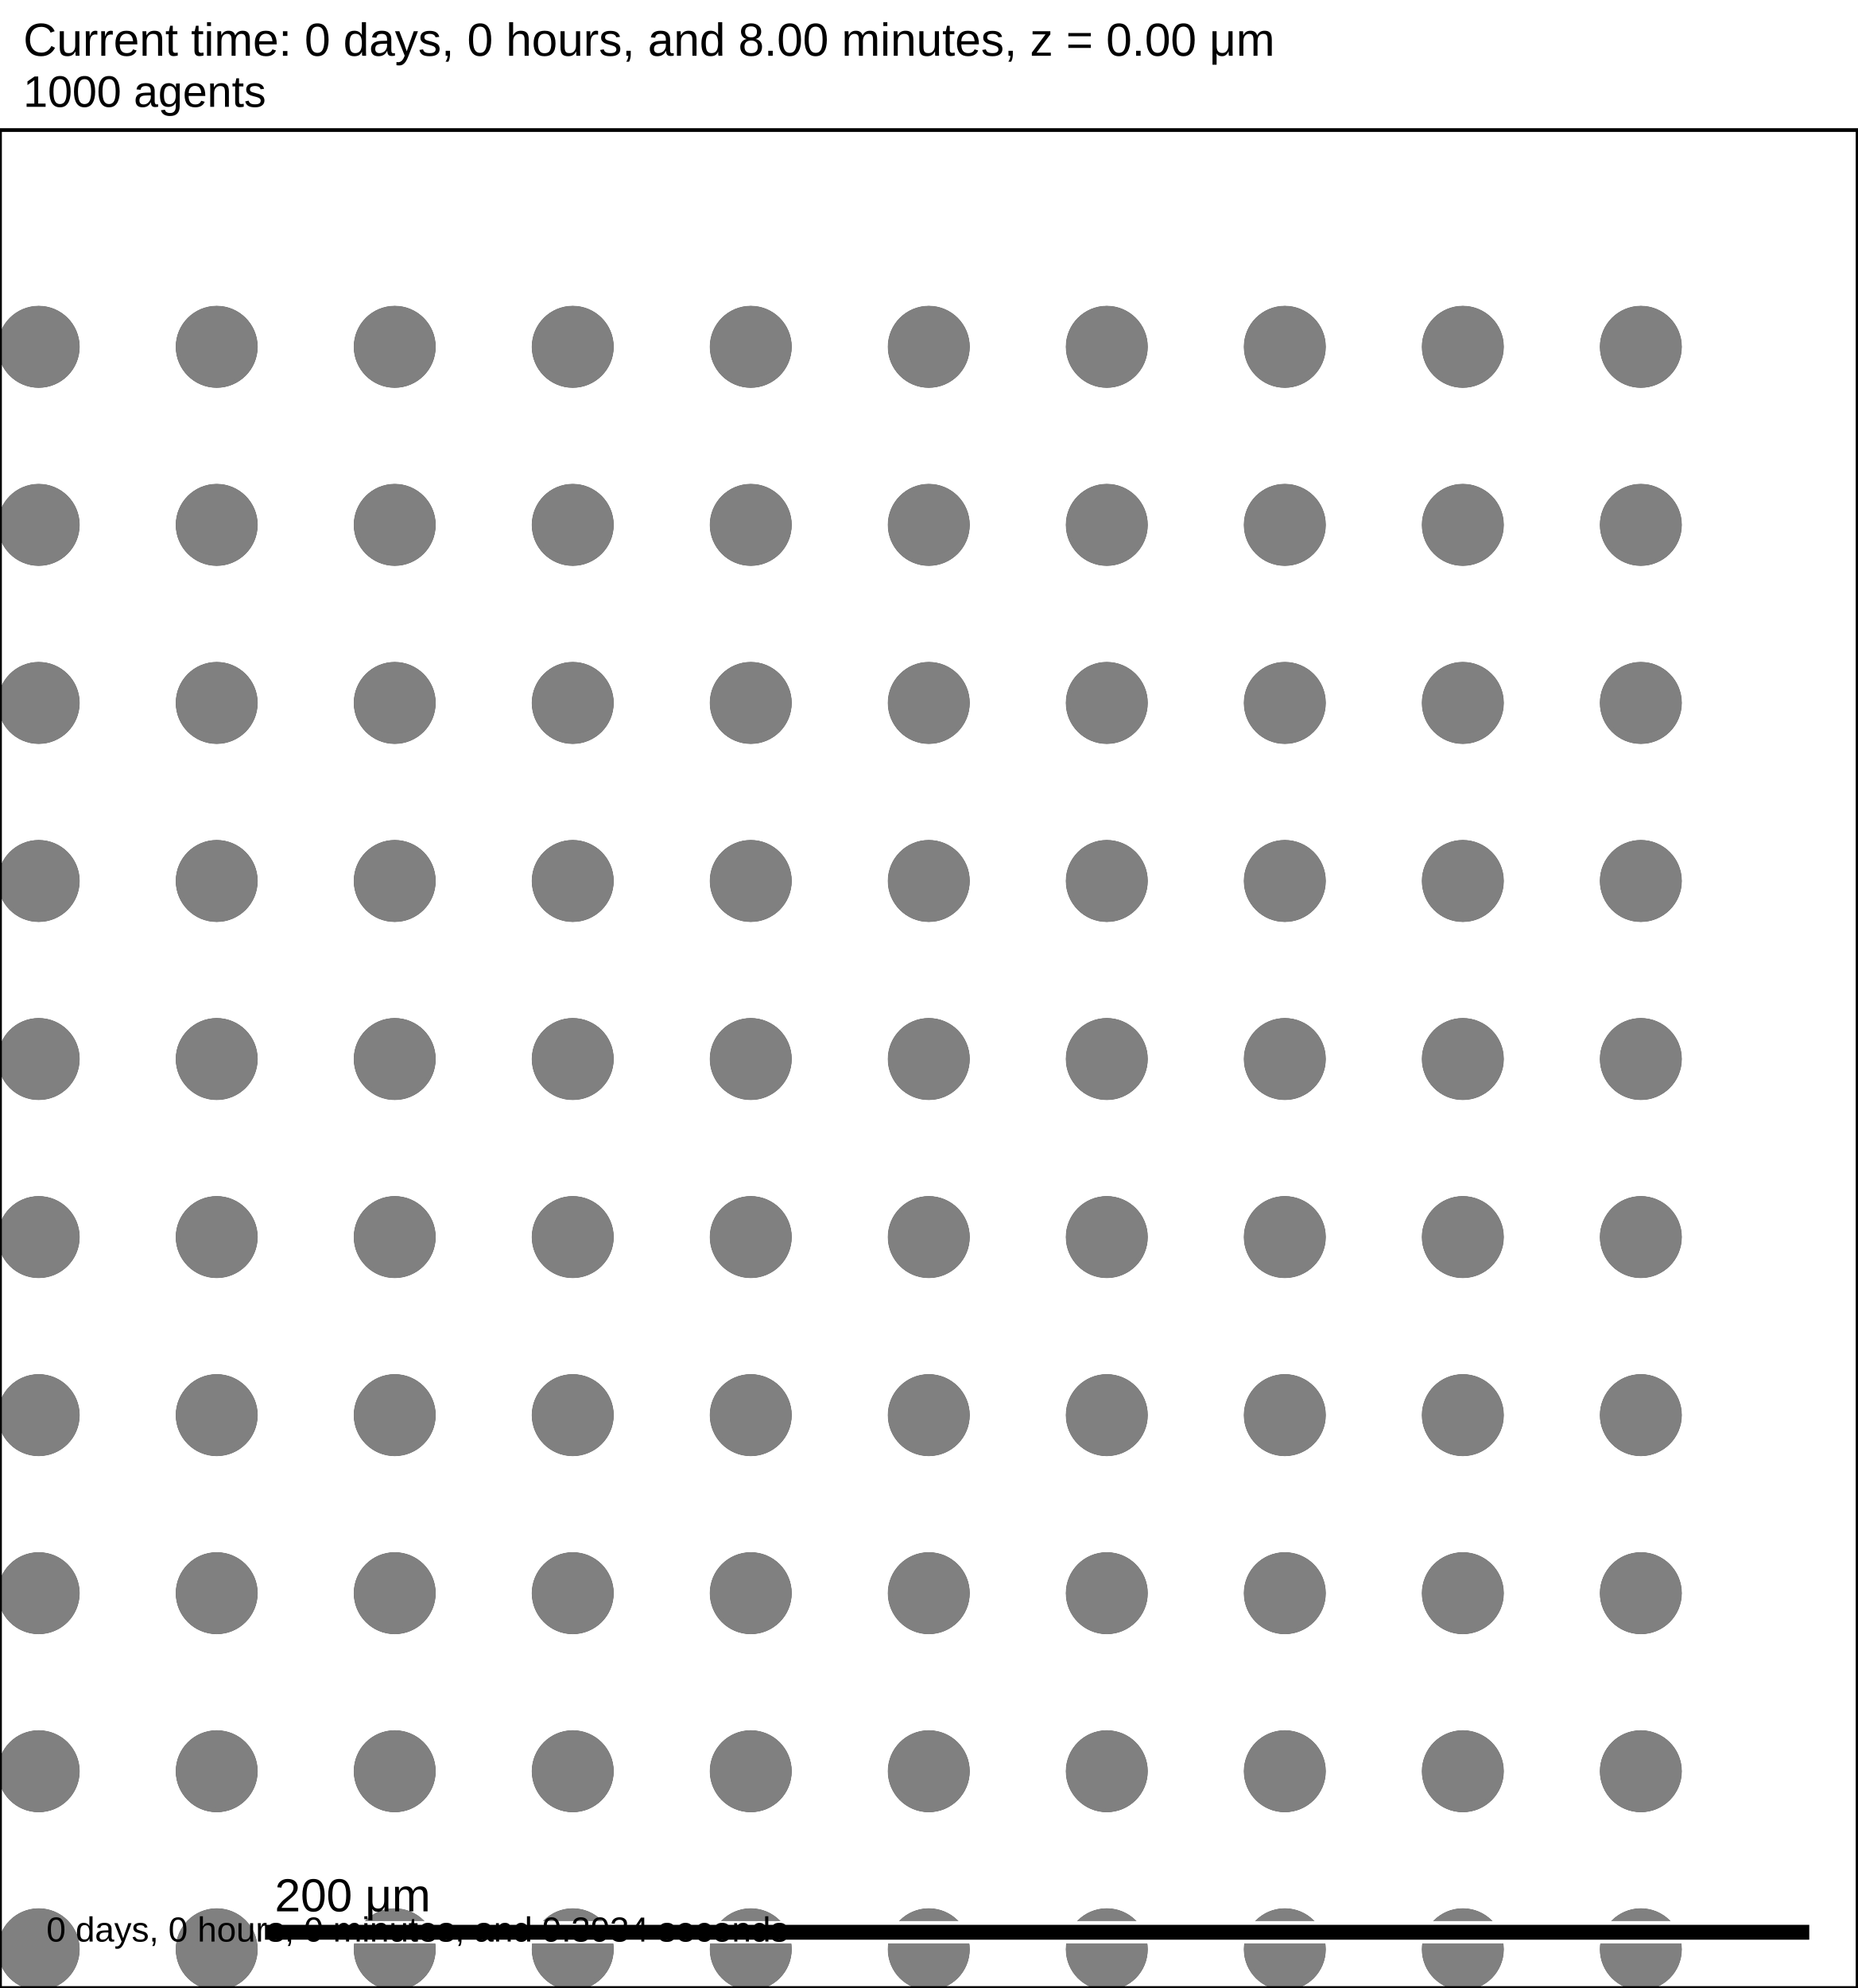
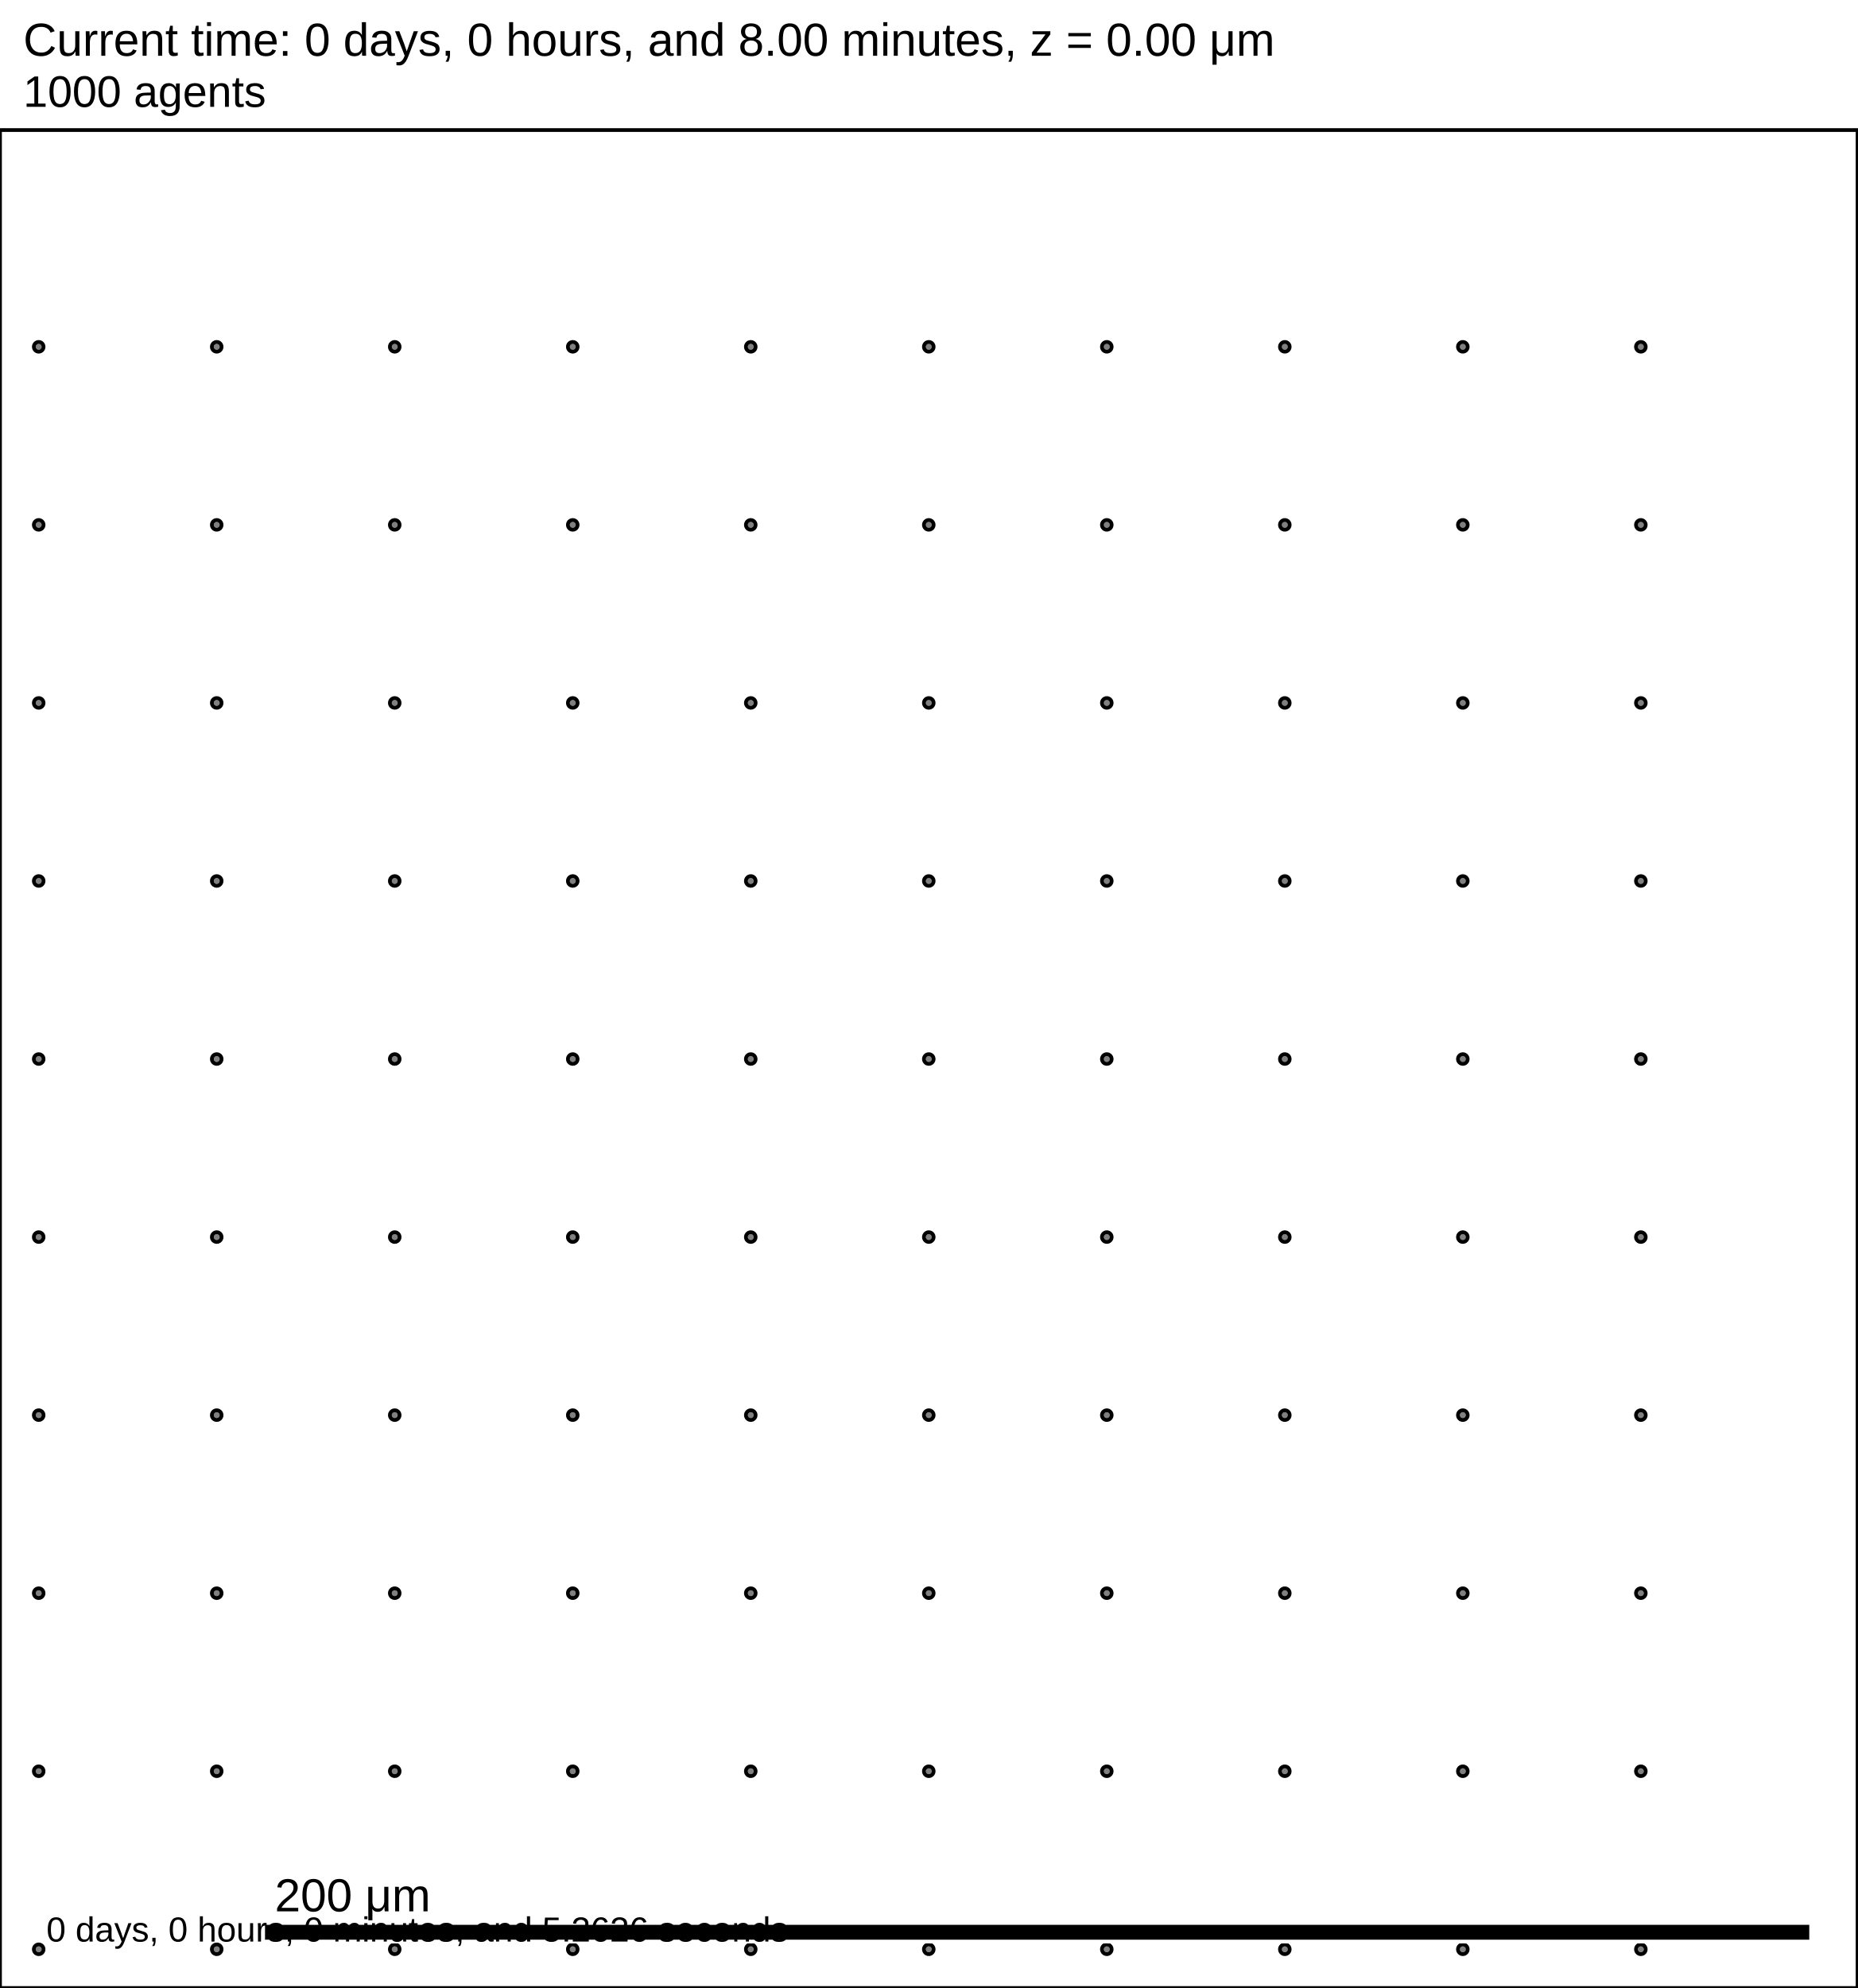
<svg xmlns="http://www.w3.org/2000/svg" version="1.1" width="240" height="256.8" id="svg2">
  <rect x="0" y="0" width="240" height="256.8" stroke-width="0.48" stroke="white" fill="white" />
  <text x="3" y="7.2" font-family="Arial" font-size="6" fill="black">
   Current time: 0 days, 0 hours, and 8.00 minutes, z = 0.00 μm
  </text>
  <text x="3" y="13.8" font-family="Arial" font-size="5.7" fill="black">
   1000 agents
  </text>
  <g id="tissue" transform="translate(0,256.8) scale(1,-1)">
    <g id="ECM">
  </g>
    <g id="cells">
      <g id="cell500" type="default" dead="false">
-         <circle cx="5" cy="5" r="5.016" stroke-width="0.5" stroke="black" fill="grey" />
-         <circle cx="5" cy="5" r="5.045" stroke-width="0.5" stroke="grey" fill="grey" />
+         <circle cx="5" cy="5" r="0.62" stroke-width="0.5" stroke="black" fill="grey" />
+         <circle cx="5" cy="5" r="0.134" stroke-width="0.5" stroke="grey" fill="grey" />
      </g>
      <g id="cell501" type="default" dead="false">
-         <circle cx="28" cy="5" r="5.016" stroke-width="0.5" stroke="black" fill="grey" />
-         <circle cx="28" cy="5" r="5.045" stroke-width="0.5" stroke="grey" fill="grey" />
+         <circle cx="28" cy="5" r="0.62" stroke-width="0.5" stroke="black" fill="grey" />
+         <circle cx="28" cy="5" r="0.134" stroke-width="0.5" stroke="grey" fill="grey" />
      </g>
      <g id="cell502" type="default" dead="false">
-         <circle cx="51" cy="5" r="5.016" stroke-width="0.5" stroke="black" fill="grey" />
-         <circle cx="51" cy="5" r="5.045" stroke-width="0.5" stroke="grey" fill="grey" />
+         <circle cx="51" cy="5" r="0.62" stroke-width="0.5" stroke="black" fill="grey" />
+         <circle cx="51" cy="5" r="0.134" stroke-width="0.5" stroke="grey" fill="grey" />
      </g>
      <g id="cell503" type="default" dead="false">
-         <circle cx="74" cy="5" r="5.016" stroke-width="0.5" stroke="black" fill="grey" />
-         <circle cx="74" cy="5" r="5.045" stroke-width="0.5" stroke="grey" fill="grey" />
+         <circle cx="74" cy="5" r="0.62" stroke-width="0.5" stroke="black" fill="grey" />
+         <circle cx="74" cy="5" r="0.134" stroke-width="0.5" stroke="grey" fill="grey" />
      </g>
      <g id="cell504" type="default" dead="false">
-         <circle cx="97" cy="5" r="5.016" stroke-width="0.5" stroke="black" fill="grey" />
-         <circle cx="97" cy="5" r="5.045" stroke-width="0.5" stroke="grey" fill="grey" />
+         <circle cx="97" cy="5" r="0.62" stroke-width="0.5" stroke="black" fill="grey" />
+         <circle cx="97" cy="5" r="0.134" stroke-width="0.5" stroke="grey" fill="grey" />
      </g>
      <g id="cell505" type="default" dead="false">
-         <circle cx="120" cy="5" r="5.016" stroke-width="0.5" stroke="black" fill="grey" />
-         <circle cx="120" cy="5" r="5.045" stroke-width="0.5" stroke="grey" fill="grey" />
+         <circle cx="120" cy="5" r="0.62" stroke-width="0.5" stroke="black" fill="grey" />
+         <circle cx="120" cy="5" r="0.134" stroke-width="0.5" stroke="grey" fill="grey" />
      </g>
      <g id="cell506" type="default" dead="false">
-         <circle cx="143" cy="5" r="5.016" stroke-width="0.5" stroke="black" fill="grey" />
-         <circle cx="143" cy="5" r="5.045" stroke-width="0.5" stroke="grey" fill="grey" />
+         <circle cx="143" cy="5" r="0.62" stroke-width="0.5" stroke="black" fill="grey" />
+         <circle cx="143" cy="5" r="0.134" stroke-width="0.5" stroke="grey" fill="grey" />
      </g>
      <g id="cell507" type="default" dead="false">
-         <circle cx="166" cy="5" r="5.016" stroke-width="0.5" stroke="black" fill="grey" />
-         <circle cx="166" cy="5" r="5.045" stroke-width="0.5" stroke="grey" fill="grey" />
+         <circle cx="166" cy="5" r="0.62" stroke-width="0.5" stroke="black" fill="grey" />
+         <circle cx="166" cy="5" r="0.134" stroke-width="0.5" stroke="grey" fill="grey" />
      </g>
      <g id="cell508" type="default" dead="false">
-         <circle cx="189" cy="5" r="5.016" stroke-width="0.5" stroke="black" fill="grey" />
-         <circle cx="189" cy="5" r="5.045" stroke-width="0.5" stroke="grey" fill="grey" />
+         <circle cx="189" cy="5" r="0.62" stroke-width="0.5" stroke="black" fill="grey" />
+         <circle cx="189" cy="5" r="0.134" stroke-width="0.5" stroke="grey" fill="grey" />
      </g>
      <g id="cell509" type="default" dead="false">
-         <circle cx="212" cy="5" r="5.016" stroke-width="0.5" stroke="black" fill="grey" />
-         <circle cx="212" cy="5" r="5.045" stroke-width="0.5" stroke="grey" fill="grey" />
+         <circle cx="212" cy="5" r="0.62" stroke-width="0.5" stroke="black" fill="grey" />
+         <circle cx="212" cy="5" r="0.134" stroke-width="0.5" stroke="grey" fill="grey" />
      </g>
      <g id="cell510" type="default" dead="false">
-         <circle cx="5" cy="28" r="5.016" stroke-width="0.5" stroke="black" fill="grey" />
-         <circle cx="5" cy="28" r="5.045" stroke-width="0.5" stroke="grey" fill="grey" />
+         <circle cx="5" cy="28" r="0.62" stroke-width="0.5" stroke="black" fill="grey" />
+         <circle cx="5" cy="28" r="0.134" stroke-width="0.5" stroke="grey" fill="grey" />
      </g>
      <g id="cell511" type="default" dead="false">
-         <circle cx="28" cy="28" r="5.016" stroke-width="0.5" stroke="black" fill="grey" />
-         <circle cx="28" cy="28" r="5.045" stroke-width="0.5" stroke="grey" fill="grey" />
+         <circle cx="28" cy="28" r="0.62" stroke-width="0.5" stroke="black" fill="grey" />
+         <circle cx="28" cy="28" r="0.134" stroke-width="0.5" stroke="grey" fill="grey" />
      </g>
      <g id="cell512" type="default" dead="false">
-         <circle cx="51" cy="28" r="5.016" stroke-width="0.5" stroke="black" fill="grey" />
-         <circle cx="51" cy="28" r="5.045" stroke-width="0.5" stroke="grey" fill="grey" />
+         <circle cx="51" cy="28" r="0.62" stroke-width="0.5" stroke="black" fill="grey" />
+         <circle cx="51" cy="28" r="0.134" stroke-width="0.5" stroke="grey" fill="grey" />
      </g>
      <g id="cell513" type="default" dead="false">
-         <circle cx="74" cy="28" r="5.016" stroke-width="0.5" stroke="black" fill="grey" />
-         <circle cx="74" cy="28" r="5.045" stroke-width="0.5" stroke="grey" fill="grey" />
+         <circle cx="74" cy="28" r="0.62" stroke-width="0.5" stroke="black" fill="grey" />
+         <circle cx="74" cy="28" r="0.134" stroke-width="0.5" stroke="grey" fill="grey" />
      </g>
      <g id="cell514" type="default" dead="false">
-         <circle cx="97" cy="28" r="5.016" stroke-width="0.5" stroke="black" fill="grey" />
-         <circle cx="97" cy="28" r="5.045" stroke-width="0.5" stroke="grey" fill="grey" />
+         <circle cx="97" cy="28" r="0.62" stroke-width="0.5" stroke="black" fill="grey" />
+         <circle cx="97" cy="28" r="0.134" stroke-width="0.5" stroke="grey" fill="grey" />
      </g>
      <g id="cell515" type="default" dead="false">
-         <circle cx="120" cy="28" r="5.016" stroke-width="0.5" stroke="black" fill="grey" />
-         <circle cx="120" cy="28" r="5.045" stroke-width="0.5" stroke="grey" fill="grey" />
+         <circle cx="120" cy="28" r="0.62" stroke-width="0.5" stroke="black" fill="grey" />
+         <circle cx="120" cy="28" r="0.134" stroke-width="0.5" stroke="grey" fill="grey" />
      </g>
      <g id="cell516" type="default" dead="false">
-         <circle cx="143" cy="28" r="5.016" stroke-width="0.5" stroke="black" fill="grey" />
-         <circle cx="143" cy="28" r="5.045" stroke-width="0.5" stroke="grey" fill="grey" />
+         <circle cx="143" cy="28" r="0.62" stroke-width="0.5" stroke="black" fill="grey" />
+         <circle cx="143" cy="28" r="0.134" stroke-width="0.5" stroke="grey" fill="grey" />
      </g>
      <g id="cell517" type="default" dead="false">
-         <circle cx="166" cy="28" r="5.016" stroke-width="0.5" stroke="black" fill="grey" />
-         <circle cx="166" cy="28" r="5.045" stroke-width="0.5" stroke="grey" fill="grey" />
+         <circle cx="166" cy="28" r="0.62" stroke-width="0.5" stroke="black" fill="grey" />
+         <circle cx="166" cy="28" r="0.134" stroke-width="0.5" stroke="grey" fill="grey" />
      </g>
      <g id="cell518" type="default" dead="false">
-         <circle cx="189" cy="28" r="5.016" stroke-width="0.5" stroke="black" fill="grey" />
-         <circle cx="189" cy="28" r="5.045" stroke-width="0.5" stroke="grey" fill="grey" />
+         <circle cx="189" cy="28" r="0.62" stroke-width="0.5" stroke="black" fill="grey" />
+         <circle cx="189" cy="28" r="0.134" stroke-width="0.5" stroke="grey" fill="grey" />
      </g>
      <g id="cell519" type="default" dead="false">
-         <circle cx="212" cy="28" r="5.016" stroke-width="0.5" stroke="black" fill="grey" />
-         <circle cx="212" cy="28" r="5.045" stroke-width="0.5" stroke="grey" fill="grey" />
+         <circle cx="212" cy="28" r="0.62" stroke-width="0.5" stroke="black" fill="grey" />
+         <circle cx="212" cy="28" r="0.134" stroke-width="0.5" stroke="grey" fill="grey" />
      </g>
      <g id="cell520" type="default" dead="false">
-         <circle cx="5" cy="51" r="5.016" stroke-width="0.5" stroke="black" fill="grey" />
-         <circle cx="5" cy="51" r="5.045" stroke-width="0.5" stroke="grey" fill="grey" />
+         <circle cx="5" cy="51" r="0.62" stroke-width="0.5" stroke="black" fill="grey" />
+         <circle cx="5" cy="51" r="0.134" stroke-width="0.5" stroke="grey" fill="grey" />
      </g>
      <g id="cell521" type="default" dead="false">
-         <circle cx="28" cy="51" r="5.016" stroke-width="0.5" stroke="black" fill="grey" />
-         <circle cx="28" cy="51" r="5.045" stroke-width="0.5" stroke="grey" fill="grey" />
+         <circle cx="28" cy="51" r="0.62" stroke-width="0.5" stroke="black" fill="grey" />
+         <circle cx="28" cy="51" r="0.134" stroke-width="0.5" stroke="grey" fill="grey" />
      </g>
      <g id="cell522" type="default" dead="false">
-         <circle cx="51" cy="51" r="5.016" stroke-width="0.5" stroke="black" fill="grey" />
-         <circle cx="51" cy="51" r="5.045" stroke-width="0.5" stroke="grey" fill="grey" />
+         <circle cx="51" cy="51" r="0.62" stroke-width="0.5" stroke="black" fill="grey" />
+         <circle cx="51" cy="51" r="0.134" stroke-width="0.5" stroke="grey" fill="grey" />
      </g>
      <g id="cell523" type="default" dead="false">
-         <circle cx="74" cy="51" r="5.016" stroke-width="0.5" stroke="black" fill="grey" />
-         <circle cx="74" cy="51" r="5.045" stroke-width="0.5" stroke="grey" fill="grey" />
+         <circle cx="74" cy="51" r="0.62" stroke-width="0.5" stroke="black" fill="grey" />
+         <circle cx="74" cy="51" r="0.134" stroke-width="0.5" stroke="grey" fill="grey" />
      </g>
      <g id="cell524" type="default" dead="false">
-         <circle cx="97" cy="51" r="5.016" stroke-width="0.5" stroke="black" fill="grey" />
-         <circle cx="97" cy="51" r="5.045" stroke-width="0.5" stroke="grey" fill="grey" />
+         <circle cx="97" cy="51" r="0.62" stroke-width="0.5" stroke="black" fill="grey" />
+         <circle cx="97" cy="51" r="0.134" stroke-width="0.5" stroke="grey" fill="grey" />
      </g>
      <g id="cell525" type="default" dead="false">
-         <circle cx="120" cy="51" r="5.016" stroke-width="0.5" stroke="black" fill="grey" />
-         <circle cx="120" cy="51" r="5.045" stroke-width="0.5" stroke="grey" fill="grey" />
+         <circle cx="120" cy="51" r="0.62" stroke-width="0.5" stroke="black" fill="grey" />
+         <circle cx="120" cy="51" r="0.134" stroke-width="0.5" stroke="grey" fill="grey" />
      </g>
      <g id="cell526" type="default" dead="false">
-         <circle cx="143" cy="51" r="5.016" stroke-width="0.5" stroke="black" fill="grey" />
-         <circle cx="143" cy="51" r="5.045" stroke-width="0.5" stroke="grey" fill="grey" />
+         <circle cx="143" cy="51" r="0.62" stroke-width="0.5" stroke="black" fill="grey" />
+         <circle cx="143" cy="51" r="0.134" stroke-width="0.5" stroke="grey" fill="grey" />
      </g>
      <g id="cell527" type="default" dead="false">
-         <circle cx="166" cy="51" r="5.016" stroke-width="0.5" stroke="black" fill="grey" />
-         <circle cx="166" cy="51" r="5.045" stroke-width="0.5" stroke="grey" fill="grey" />
+         <circle cx="166" cy="51" r="0.62" stroke-width="0.5" stroke="black" fill="grey" />
+         <circle cx="166" cy="51" r="0.134" stroke-width="0.5" stroke="grey" fill="grey" />
      </g>
      <g id="cell528" type="default" dead="false">
-         <circle cx="189" cy="51" r="5.016" stroke-width="0.5" stroke="black" fill="grey" />
-         <circle cx="189" cy="51" r="5.045" stroke-width="0.5" stroke="grey" fill="grey" />
+         <circle cx="189" cy="51" r="0.62" stroke-width="0.5" stroke="black" fill="grey" />
+         <circle cx="189" cy="51" r="0.134" stroke-width="0.5" stroke="grey" fill="grey" />
      </g>
      <g id="cell529" type="default" dead="false">
-         <circle cx="212" cy="51" r="5.016" stroke-width="0.5" stroke="black" fill="grey" />
-         <circle cx="212" cy="51" r="5.045" stroke-width="0.5" stroke="grey" fill="grey" />
+         <circle cx="212" cy="51" r="0.62" stroke-width="0.5" stroke="black" fill="grey" />
+         <circle cx="212" cy="51" r="0.134" stroke-width="0.5" stroke="grey" fill="grey" />
      </g>
      <g id="cell530" type="default" dead="false">
-         <circle cx="5" cy="74" r="5.016" stroke-width="0.5" stroke="black" fill="grey" />
-         <circle cx="5" cy="74" r="5.045" stroke-width="0.5" stroke="grey" fill="grey" />
+         <circle cx="5" cy="74" r="0.62" stroke-width="0.5" stroke="black" fill="grey" />
+         <circle cx="5" cy="74" r="0.134" stroke-width="0.5" stroke="grey" fill="grey" />
      </g>
      <g id="cell531" type="default" dead="false">
-         <circle cx="28" cy="74" r="5.016" stroke-width="0.5" stroke="black" fill="grey" />
-         <circle cx="28" cy="74" r="5.045" stroke-width="0.5" stroke="grey" fill="grey" />
+         <circle cx="28" cy="74" r="0.62" stroke-width="0.5" stroke="black" fill="grey" />
+         <circle cx="28" cy="74" r="0.134" stroke-width="0.5" stroke="grey" fill="grey" />
      </g>
      <g id="cell532" type="default" dead="false">
-         <circle cx="51" cy="74" r="5.016" stroke-width="0.5" stroke="black" fill="grey" />
-         <circle cx="51" cy="74" r="5.045" stroke-width="0.5" stroke="grey" fill="grey" />
+         <circle cx="51" cy="74" r="0.62" stroke-width="0.5" stroke="black" fill="grey" />
+         <circle cx="51" cy="74" r="0.134" stroke-width="0.5" stroke="grey" fill="grey" />
      </g>
      <g id="cell533" type="default" dead="false">
-         <circle cx="74" cy="74" r="5.016" stroke-width="0.5" stroke="black" fill="grey" />
-         <circle cx="74" cy="74" r="5.045" stroke-width="0.5" stroke="grey" fill="grey" />
+         <circle cx="74" cy="74" r="0.62" stroke-width="0.5" stroke="black" fill="grey" />
+         <circle cx="74" cy="74" r="0.134" stroke-width="0.5" stroke="grey" fill="grey" />
      </g>
      <g id="cell534" type="default" dead="false">
-         <circle cx="97" cy="74" r="5.016" stroke-width="0.5" stroke="black" fill="grey" />
-         <circle cx="97" cy="74" r="5.045" stroke-width="0.5" stroke="grey" fill="grey" />
+         <circle cx="97" cy="74" r="0.62" stroke-width="0.5" stroke="black" fill="grey" />
+         <circle cx="97" cy="74" r="0.134" stroke-width="0.5" stroke="grey" fill="grey" />
      </g>
      <g id="cell535" type="default" dead="false">
-         <circle cx="120" cy="74" r="5.016" stroke-width="0.5" stroke="black" fill="grey" />
-         <circle cx="120" cy="74" r="5.045" stroke-width="0.5" stroke="grey" fill="grey" />
+         <circle cx="120" cy="74" r="0.62" stroke-width="0.5" stroke="black" fill="grey" />
+         <circle cx="120" cy="74" r="0.134" stroke-width="0.5" stroke="grey" fill="grey" />
      </g>
      <g id="cell536" type="default" dead="false">
-         <circle cx="143" cy="74" r="5.016" stroke-width="0.5" stroke="black" fill="grey" />
-         <circle cx="143" cy="74" r="5.045" stroke-width="0.5" stroke="grey" fill="grey" />
+         <circle cx="143" cy="74" r="0.62" stroke-width="0.5" stroke="black" fill="grey" />
+         <circle cx="143" cy="74" r="0.134" stroke-width="0.5" stroke="grey" fill="grey" />
      </g>
      <g id="cell537" type="default" dead="false">
-         <circle cx="166" cy="74" r="5.016" stroke-width="0.5" stroke="black" fill="grey" />
-         <circle cx="166" cy="74" r="5.045" stroke-width="0.5" stroke="grey" fill="grey" />
+         <circle cx="166" cy="74" r="0.62" stroke-width="0.5" stroke="black" fill="grey" />
+         <circle cx="166" cy="74" r="0.134" stroke-width="0.5" stroke="grey" fill="grey" />
      </g>
      <g id="cell538" type="default" dead="false">
-         <circle cx="189" cy="74" r="5.016" stroke-width="0.5" stroke="black" fill="grey" />
-         <circle cx="189" cy="74" r="5.045" stroke-width="0.5" stroke="grey" fill="grey" />
+         <circle cx="189" cy="74" r="0.62" stroke-width="0.5" stroke="black" fill="grey" />
+         <circle cx="189" cy="74" r="0.134" stroke-width="0.5" stroke="grey" fill="grey" />
      </g>
      <g id="cell539" type="default" dead="false">
-         <circle cx="212" cy="74" r="5.016" stroke-width="0.5" stroke="black" fill="grey" />
-         <circle cx="212" cy="74" r="5.045" stroke-width="0.5" stroke="grey" fill="grey" />
+         <circle cx="212" cy="74" r="0.62" stroke-width="0.5" stroke="black" fill="grey" />
+         <circle cx="212" cy="74" r="0.134" stroke-width="0.5" stroke="grey" fill="grey" />
      </g>
      <g id="cell540" type="default" dead="false">
-         <circle cx="5" cy="97" r="5.016" stroke-width="0.5" stroke="black" fill="grey" />
-         <circle cx="5" cy="97" r="5.045" stroke-width="0.5" stroke="grey" fill="grey" />
+         <circle cx="5" cy="97" r="0.62" stroke-width="0.5" stroke="black" fill="grey" />
+         <circle cx="5" cy="97" r="0.134" stroke-width="0.5" stroke="grey" fill="grey" />
      </g>
      <g id="cell541" type="default" dead="false">
-         <circle cx="28" cy="97" r="5.016" stroke-width="0.5" stroke="black" fill="grey" />
-         <circle cx="28" cy="97" r="5.045" stroke-width="0.5" stroke="grey" fill="grey" />
+         <circle cx="28" cy="97" r="0.62" stroke-width="0.5" stroke="black" fill="grey" />
+         <circle cx="28" cy="97" r="0.134" stroke-width="0.5" stroke="grey" fill="grey" />
      </g>
      <g id="cell542" type="default" dead="false">
-         <circle cx="51" cy="97" r="5.016" stroke-width="0.5" stroke="black" fill="grey" />
-         <circle cx="51" cy="97" r="5.045" stroke-width="0.5" stroke="grey" fill="grey" />
+         <circle cx="51" cy="97" r="0.62" stroke-width="0.5" stroke="black" fill="grey" />
+         <circle cx="51" cy="97" r="0.134" stroke-width="0.5" stroke="grey" fill="grey" />
      </g>
      <g id="cell543" type="default" dead="false">
-         <circle cx="74" cy="97" r="5.016" stroke-width="0.5" stroke="black" fill="grey" />
-         <circle cx="74" cy="97" r="5.045" stroke-width="0.5" stroke="grey" fill="grey" />
+         <circle cx="74" cy="97" r="0.62" stroke-width="0.5" stroke="black" fill="grey" />
+         <circle cx="74" cy="97" r="0.134" stroke-width="0.5" stroke="grey" fill="grey" />
      </g>
      <g id="cell544" type="default" dead="false">
-         <circle cx="97" cy="97" r="5.016" stroke-width="0.5" stroke="black" fill="grey" />
-         <circle cx="97" cy="97" r="5.045" stroke-width="0.5" stroke="grey" fill="grey" />
+         <circle cx="97" cy="97" r="0.62" stroke-width="0.5" stroke="black" fill="grey" />
+         <circle cx="97" cy="97" r="0.134" stroke-width="0.5" stroke="grey" fill="grey" />
      </g>
      <g id="cell545" type="default" dead="false">
-         <circle cx="120" cy="97" r="5.016" stroke-width="0.5" stroke="black" fill="grey" />
-         <circle cx="120" cy="97" r="5.045" stroke-width="0.5" stroke="grey" fill="grey" />
+         <circle cx="120" cy="97" r="0.62" stroke-width="0.5" stroke="black" fill="grey" />
+         <circle cx="120" cy="97" r="0.134" stroke-width="0.5" stroke="grey" fill="grey" />
      </g>
      <g id="cell546" type="default" dead="false">
-         <circle cx="143" cy="97" r="5.016" stroke-width="0.5" stroke="black" fill="grey" />
-         <circle cx="143" cy="97" r="5.045" stroke-width="0.5" stroke="grey" fill="grey" />
+         <circle cx="143" cy="97" r="0.62" stroke-width="0.5" stroke="black" fill="grey" />
+         <circle cx="143" cy="97" r="0.134" stroke-width="0.5" stroke="grey" fill="grey" />
      </g>
      <g id="cell547" type="default" dead="false">
-         <circle cx="166" cy="97" r="5.016" stroke-width="0.5" stroke="black" fill="grey" />
-         <circle cx="166" cy="97" r="5.045" stroke-width="0.5" stroke="grey" fill="grey" />
+         <circle cx="166" cy="97" r="0.62" stroke-width="0.5" stroke="black" fill="grey" />
+         <circle cx="166" cy="97" r="0.134" stroke-width="0.5" stroke="grey" fill="grey" />
      </g>
      <g id="cell548" type="default" dead="false">
-         <circle cx="189" cy="97" r="5.016" stroke-width="0.5" stroke="black" fill="grey" />
-         <circle cx="189" cy="97" r="5.045" stroke-width="0.5" stroke="grey" fill="grey" />
+         <circle cx="189" cy="97" r="0.62" stroke-width="0.5" stroke="black" fill="grey" />
+         <circle cx="189" cy="97" r="0.134" stroke-width="0.5" stroke="grey" fill="grey" />
      </g>
      <g id="cell549" type="default" dead="false">
-         <circle cx="212" cy="97" r="5.016" stroke-width="0.5" stroke="black" fill="grey" />
-         <circle cx="212" cy="97" r="5.045" stroke-width="0.5" stroke="grey" fill="grey" />
+         <circle cx="212" cy="97" r="0.62" stroke-width="0.5" stroke="black" fill="grey" />
+         <circle cx="212" cy="97" r="0.134" stroke-width="0.5" stroke="grey" fill="grey" />
      </g>
      <g id="cell550" type="default" dead="false">
-         <circle cx="5" cy="120" r="5.016" stroke-width="0.5" stroke="black" fill="grey" />
-         <circle cx="5" cy="120" r="5.045" stroke-width="0.5" stroke="grey" fill="grey" />
+         <circle cx="5" cy="120" r="0.62" stroke-width="0.5" stroke="black" fill="grey" />
+         <circle cx="5" cy="120" r="0.134" stroke-width="0.5" stroke="grey" fill="grey" />
      </g>
      <g id="cell551" type="default" dead="false">
-         <circle cx="28" cy="120" r="5.016" stroke-width="0.5" stroke="black" fill="grey" />
-         <circle cx="28" cy="120" r="5.045" stroke-width="0.5" stroke="grey" fill="grey" />
+         <circle cx="28" cy="120" r="0.62" stroke-width="0.5" stroke="black" fill="grey" />
+         <circle cx="28" cy="120" r="0.134" stroke-width="0.5" stroke="grey" fill="grey" />
      </g>
      <g id="cell552" type="default" dead="false">
-         <circle cx="51" cy="120" r="5.016" stroke-width="0.5" stroke="black" fill="grey" />
-         <circle cx="51" cy="120" r="5.045" stroke-width="0.5" stroke="grey" fill="grey" />
+         <circle cx="51" cy="120" r="0.62" stroke-width="0.5" stroke="black" fill="grey" />
+         <circle cx="51" cy="120" r="0.134" stroke-width="0.5" stroke="grey" fill="grey" />
      </g>
      <g id="cell553" type="default" dead="false">
-         <circle cx="74" cy="120" r="5.016" stroke-width="0.5" stroke="black" fill="grey" />
-         <circle cx="74" cy="120" r="5.045" stroke-width="0.5" stroke="grey" fill="grey" />
+         <circle cx="74" cy="120" r="0.62" stroke-width="0.5" stroke="black" fill="grey" />
+         <circle cx="74" cy="120" r="0.134" stroke-width="0.5" stroke="grey" fill="grey" />
      </g>
      <g id="cell554" type="default" dead="false">
-         <circle cx="97" cy="120" r="5.016" stroke-width="0.5" stroke="black" fill="grey" />
-         <circle cx="97" cy="120" r="5.045" stroke-width="0.5" stroke="grey" fill="grey" />
+         <circle cx="97" cy="120" r="0.62" stroke-width="0.5" stroke="black" fill="grey" />
+         <circle cx="97" cy="120" r="0.134" stroke-width="0.5" stroke="grey" fill="grey" />
      </g>
      <g id="cell555" type="default" dead="false">
-         <circle cx="120" cy="120" r="5.016" stroke-width="0.5" stroke="black" fill="grey" />
-         <circle cx="120" cy="120" r="5.045" stroke-width="0.5" stroke="grey" fill="grey" />
+         <circle cx="120" cy="120" r="0.62" stroke-width="0.5" stroke="black" fill="grey" />
+         <circle cx="120" cy="120" r="0.134" stroke-width="0.5" stroke="grey" fill="grey" />
      </g>
      <g id="cell556" type="default" dead="false">
-         <circle cx="143" cy="120" r="5.016" stroke-width="0.5" stroke="black" fill="grey" />
-         <circle cx="143" cy="120" r="5.045" stroke-width="0.5" stroke="grey" fill="grey" />
+         <circle cx="143" cy="120" r="0.62" stroke-width="0.5" stroke="black" fill="grey" />
+         <circle cx="143" cy="120" r="0.134" stroke-width="0.5" stroke="grey" fill="grey" />
      </g>
      <g id="cell557" type="default" dead="false">
-         <circle cx="166" cy="120" r="5.016" stroke-width="0.5" stroke="black" fill="grey" />
-         <circle cx="166" cy="120" r="5.045" stroke-width="0.5" stroke="grey" fill="grey" />
+         <circle cx="166" cy="120" r="0.62" stroke-width="0.5" stroke="black" fill="grey" />
+         <circle cx="166" cy="120" r="0.134" stroke-width="0.5" stroke="grey" fill="grey" />
      </g>
      <g id="cell558" type="default" dead="false">
-         <circle cx="189" cy="120" r="5.016" stroke-width="0.5" stroke="black" fill="grey" />
-         <circle cx="189" cy="120" r="5.045" stroke-width="0.5" stroke="grey" fill="grey" />
+         <circle cx="189" cy="120" r="0.62" stroke-width="0.5" stroke="black" fill="grey" />
+         <circle cx="189" cy="120" r="0.134" stroke-width="0.5" stroke="grey" fill="grey" />
      </g>
      <g id="cell559" type="default" dead="false">
-         <circle cx="212" cy="120" r="5.016" stroke-width="0.5" stroke="black" fill="grey" />
-         <circle cx="212" cy="120" r="5.045" stroke-width="0.5" stroke="grey" fill="grey" />
+         <circle cx="212" cy="120" r="0.62" stroke-width="0.5" stroke="black" fill="grey" />
+         <circle cx="212" cy="120" r="0.134" stroke-width="0.5" stroke="grey" fill="grey" />
      </g>
      <g id="cell560" type="default" dead="false">
-         <circle cx="5" cy="143" r="5.016" stroke-width="0.5" stroke="black" fill="grey" />
-         <circle cx="5" cy="143" r="5.045" stroke-width="0.5" stroke="grey" fill="grey" />
+         <circle cx="5" cy="143" r="0.62" stroke-width="0.5" stroke="black" fill="grey" />
+         <circle cx="5" cy="143" r="0.134" stroke-width="0.5" stroke="grey" fill="grey" />
      </g>
      <g id="cell561" type="default" dead="false">
-         <circle cx="28" cy="143" r="5.016" stroke-width="0.5" stroke="black" fill="grey" />
-         <circle cx="28" cy="143" r="5.045" stroke-width="0.5" stroke="grey" fill="grey" />
+         <circle cx="28" cy="143" r="0.62" stroke-width="0.5" stroke="black" fill="grey" />
+         <circle cx="28" cy="143" r="0.134" stroke-width="0.5" stroke="grey" fill="grey" />
      </g>
      <g id="cell562" type="default" dead="false">
-         <circle cx="51" cy="143" r="5.016" stroke-width="0.5" stroke="black" fill="grey" />
-         <circle cx="51" cy="143" r="5.045" stroke-width="0.5" stroke="grey" fill="grey" />
+         <circle cx="51" cy="143" r="0.62" stroke-width="0.5" stroke="black" fill="grey" />
+         <circle cx="51" cy="143" r="0.134" stroke-width="0.5" stroke="grey" fill="grey" />
      </g>
      <g id="cell563" type="default" dead="false">
-         <circle cx="74" cy="143" r="5.016" stroke-width="0.5" stroke="black" fill="grey" />
-         <circle cx="74" cy="143" r="5.045" stroke-width="0.5" stroke="grey" fill="grey" />
+         <circle cx="74" cy="143" r="0.62" stroke-width="0.5" stroke="black" fill="grey" />
+         <circle cx="74" cy="143" r="0.134" stroke-width="0.5" stroke="grey" fill="grey" />
      </g>
      <g id="cell564" type="default" dead="false">
-         <circle cx="97" cy="143" r="5.016" stroke-width="0.5" stroke="black" fill="grey" />
-         <circle cx="97" cy="143" r="5.045" stroke-width="0.5" stroke="grey" fill="grey" />
+         <circle cx="97" cy="143" r="0.62" stroke-width="0.5" stroke="black" fill="grey" />
+         <circle cx="97" cy="143" r="0.134" stroke-width="0.5" stroke="grey" fill="grey" />
      </g>
      <g id="cell565" type="default" dead="false">
-         <circle cx="120" cy="143" r="5.016" stroke-width="0.5" stroke="black" fill="grey" />
-         <circle cx="120" cy="143" r="5.045" stroke-width="0.5" stroke="grey" fill="grey" />
+         <circle cx="120" cy="143" r="0.62" stroke-width="0.5" stroke="black" fill="grey" />
+         <circle cx="120" cy="143" r="0.134" stroke-width="0.5" stroke="grey" fill="grey" />
      </g>
      <g id="cell566" type="default" dead="false">
-         <circle cx="143" cy="143" r="5.016" stroke-width="0.5" stroke="black" fill="grey" />
-         <circle cx="143" cy="143" r="5.045" stroke-width="0.5" stroke="grey" fill="grey" />
+         <circle cx="143" cy="143" r="0.62" stroke-width="0.5" stroke="black" fill="grey" />
+         <circle cx="143" cy="143" r="0.134" stroke-width="0.5" stroke="grey" fill="grey" />
      </g>
      <g id="cell567" type="default" dead="false">
-         <circle cx="166" cy="143" r="5.016" stroke-width="0.5" stroke="black" fill="grey" />
-         <circle cx="166" cy="143" r="5.045" stroke-width="0.5" stroke="grey" fill="grey" />
+         <circle cx="166" cy="143" r="0.62" stroke-width="0.5" stroke="black" fill="grey" />
+         <circle cx="166" cy="143" r="0.134" stroke-width="0.5" stroke="grey" fill="grey" />
      </g>
      <g id="cell568" type="default" dead="false">
-         <circle cx="189" cy="143" r="5.016" stroke-width="0.5" stroke="black" fill="grey" />
-         <circle cx="189" cy="143" r="5.045" stroke-width="0.5" stroke="grey" fill="grey" />
+         <circle cx="189" cy="143" r="0.62" stroke-width="0.5" stroke="black" fill="grey" />
+         <circle cx="189" cy="143" r="0.134" stroke-width="0.5" stroke="grey" fill="grey" />
      </g>
      <g id="cell569" type="default" dead="false">
-         <circle cx="212" cy="143" r="5.016" stroke-width="0.5" stroke="black" fill="grey" />
-         <circle cx="212" cy="143" r="5.045" stroke-width="0.5" stroke="grey" fill="grey" />
+         <circle cx="212" cy="143" r="0.62" stroke-width="0.5" stroke="black" fill="grey" />
+         <circle cx="212" cy="143" r="0.134" stroke-width="0.5" stroke="grey" fill="grey" />
      </g>
      <g id="cell570" type="default" dead="false">
-         <circle cx="5" cy="166" r="5.016" stroke-width="0.5" stroke="black" fill="grey" />
-         <circle cx="5" cy="166" r="5.045" stroke-width="0.5" stroke="grey" fill="grey" />
+         <circle cx="5" cy="166" r="0.62" stroke-width="0.5" stroke="black" fill="grey" />
+         <circle cx="5" cy="166" r="0.134" stroke-width="0.5" stroke="grey" fill="grey" />
      </g>
      <g id="cell571" type="default" dead="false">
-         <circle cx="28" cy="166" r="5.016" stroke-width="0.5" stroke="black" fill="grey" />
-         <circle cx="28" cy="166" r="5.045" stroke-width="0.5" stroke="grey" fill="grey" />
+         <circle cx="28" cy="166" r="0.62" stroke-width="0.5" stroke="black" fill="grey" />
+         <circle cx="28" cy="166" r="0.134" stroke-width="0.5" stroke="grey" fill="grey" />
      </g>
      <g id="cell572" type="default" dead="false">
-         <circle cx="51" cy="166" r="5.016" stroke-width="0.5" stroke="black" fill="grey" />
-         <circle cx="51" cy="166" r="5.045" stroke-width="0.5" stroke="grey" fill="grey" />
+         <circle cx="51" cy="166" r="0.62" stroke-width="0.5" stroke="black" fill="grey" />
+         <circle cx="51" cy="166" r="0.134" stroke-width="0.5" stroke="grey" fill="grey" />
      </g>
      <g id="cell573" type="default" dead="false">
-         <circle cx="74" cy="166" r="5.016" stroke-width="0.5" stroke="black" fill="grey" />
-         <circle cx="74" cy="166" r="5.045" stroke-width="0.5" stroke="grey" fill="grey" />
+         <circle cx="74" cy="166" r="0.62" stroke-width="0.5" stroke="black" fill="grey" />
+         <circle cx="74" cy="166" r="0.134" stroke-width="0.5" stroke="grey" fill="grey" />
      </g>
      <g id="cell574" type="default" dead="false">
-         <circle cx="97" cy="166" r="5.016" stroke-width="0.5" stroke="black" fill="grey" />
-         <circle cx="97" cy="166" r="5.045" stroke-width="0.5" stroke="grey" fill="grey" />
+         <circle cx="97" cy="166" r="0.62" stroke-width="0.5" stroke="black" fill="grey" />
+         <circle cx="97" cy="166" r="0.134" stroke-width="0.5" stroke="grey" fill="grey" />
      </g>
      <g id="cell575" type="default" dead="false">
-         <circle cx="120" cy="166" r="5.016" stroke-width="0.5" stroke="black" fill="grey" />
-         <circle cx="120" cy="166" r="5.045" stroke-width="0.5" stroke="grey" fill="grey" />
+         <circle cx="120" cy="166" r="0.62" stroke-width="0.5" stroke="black" fill="grey" />
+         <circle cx="120" cy="166" r="0.134" stroke-width="0.5" stroke="grey" fill="grey" />
      </g>
      <g id="cell576" type="default" dead="false">
-         <circle cx="143" cy="166" r="5.016" stroke-width="0.5" stroke="black" fill="grey" />
-         <circle cx="143" cy="166" r="5.045" stroke-width="0.5" stroke="grey" fill="grey" />
+         <circle cx="143" cy="166" r="0.62" stroke-width="0.5" stroke="black" fill="grey" />
+         <circle cx="143" cy="166" r="0.134" stroke-width="0.5" stroke="grey" fill="grey" />
      </g>
      <g id="cell577" type="default" dead="false">
-         <circle cx="166" cy="166" r="5.016" stroke-width="0.5" stroke="black" fill="grey" />
-         <circle cx="166" cy="166" r="5.045" stroke-width="0.5" stroke="grey" fill="grey" />
+         <circle cx="166" cy="166" r="0.62" stroke-width="0.5" stroke="black" fill="grey" />
+         <circle cx="166" cy="166" r="0.134" stroke-width="0.5" stroke="grey" fill="grey" />
      </g>
      <g id="cell578" type="default" dead="false">
-         <circle cx="189" cy="166" r="5.016" stroke-width="0.5" stroke="black" fill="grey" />
-         <circle cx="189" cy="166" r="5.045" stroke-width="0.5" stroke="grey" fill="grey" />
+         <circle cx="189" cy="166" r="0.62" stroke-width="0.5" stroke="black" fill="grey" />
+         <circle cx="189" cy="166" r="0.134" stroke-width="0.5" stroke="grey" fill="grey" />
      </g>
      <g id="cell579" type="default" dead="false">
-         <circle cx="212" cy="166" r="5.016" stroke-width="0.5" stroke="black" fill="grey" />
-         <circle cx="212" cy="166" r="5.045" stroke-width="0.5" stroke="grey" fill="grey" />
+         <circle cx="212" cy="166" r="0.62" stroke-width="0.5" stroke="black" fill="grey" />
+         <circle cx="212" cy="166" r="0.134" stroke-width="0.5" stroke="grey" fill="grey" />
      </g>
      <g id="cell580" type="default" dead="false">
-         <circle cx="5" cy="189" r="5.016" stroke-width="0.5" stroke="black" fill="grey" />
-         <circle cx="5" cy="189" r="5.045" stroke-width="0.5" stroke="grey" fill="grey" />
+         <circle cx="5" cy="189" r="0.62" stroke-width="0.5" stroke="black" fill="grey" />
+         <circle cx="5" cy="189" r="0.134" stroke-width="0.5" stroke="grey" fill="grey" />
      </g>
      <g id="cell581" type="default" dead="false">
-         <circle cx="28" cy="189" r="5.016" stroke-width="0.5" stroke="black" fill="grey" />
-         <circle cx="28" cy="189" r="5.045" stroke-width="0.5" stroke="grey" fill="grey" />
+         <circle cx="28" cy="189" r="0.62" stroke-width="0.5" stroke="black" fill="grey" />
+         <circle cx="28" cy="189" r="0.134" stroke-width="0.5" stroke="grey" fill="grey" />
      </g>
      <g id="cell582" type="default" dead="false">
-         <circle cx="51" cy="189" r="5.016" stroke-width="0.5" stroke="black" fill="grey" />
-         <circle cx="51" cy="189" r="5.045" stroke-width="0.5" stroke="grey" fill="grey" />
+         <circle cx="51" cy="189" r="0.62" stroke-width="0.5" stroke="black" fill="grey" />
+         <circle cx="51" cy="189" r="0.134" stroke-width="0.5" stroke="grey" fill="grey" />
      </g>
      <g id="cell583" type="default" dead="false">
-         <circle cx="74" cy="189" r="5.016" stroke-width="0.5" stroke="black" fill="grey" />
-         <circle cx="74" cy="189" r="5.045" stroke-width="0.5" stroke="grey" fill="grey" />
+         <circle cx="74" cy="189" r="0.62" stroke-width="0.5" stroke="black" fill="grey" />
+         <circle cx="74" cy="189" r="0.134" stroke-width="0.5" stroke="grey" fill="grey" />
      </g>
      <g id="cell584" type="default" dead="false">
-         <circle cx="97" cy="189" r="5.016" stroke-width="0.5" stroke="black" fill="grey" />
-         <circle cx="97" cy="189" r="5.045" stroke-width="0.5" stroke="grey" fill="grey" />
+         <circle cx="97" cy="189" r="0.62" stroke-width="0.5" stroke="black" fill="grey" />
+         <circle cx="97" cy="189" r="0.134" stroke-width="0.5" stroke="grey" fill="grey" />
      </g>
      <g id="cell585" type="default" dead="false">
-         <circle cx="120" cy="189" r="5.016" stroke-width="0.5" stroke="black" fill="grey" />
-         <circle cx="120" cy="189" r="5.045" stroke-width="0.5" stroke="grey" fill="grey" />
+         <circle cx="120" cy="189" r="0.62" stroke-width="0.5" stroke="black" fill="grey" />
+         <circle cx="120" cy="189" r="0.134" stroke-width="0.5" stroke="grey" fill="grey" />
      </g>
      <g id="cell586" type="default" dead="false">
-         <circle cx="143" cy="189" r="5.016" stroke-width="0.5" stroke="black" fill="grey" />
-         <circle cx="143" cy="189" r="5.045" stroke-width="0.5" stroke="grey" fill="grey" />
+         <circle cx="143" cy="189" r="0.62" stroke-width="0.5" stroke="black" fill="grey" />
+         <circle cx="143" cy="189" r="0.134" stroke-width="0.5" stroke="grey" fill="grey" />
      </g>
      <g id="cell587" type="default" dead="false">
-         <circle cx="166" cy="189" r="5.016" stroke-width="0.5" stroke="black" fill="grey" />
-         <circle cx="166" cy="189" r="5.045" stroke-width="0.5" stroke="grey" fill="grey" />
+         <circle cx="166" cy="189" r="0.62" stroke-width="0.5" stroke="black" fill="grey" />
+         <circle cx="166" cy="189" r="0.134" stroke-width="0.5" stroke="grey" fill="grey" />
      </g>
      <g id="cell588" type="default" dead="false">
-         <circle cx="189" cy="189" r="5.016" stroke-width="0.5" stroke="black" fill="grey" />
-         <circle cx="189" cy="189" r="5.045" stroke-width="0.5" stroke="grey" fill="grey" />
+         <circle cx="189" cy="189" r="0.62" stroke-width="0.5" stroke="black" fill="grey" />
+         <circle cx="189" cy="189" r="0.134" stroke-width="0.5" stroke="grey" fill="grey" />
      </g>
      <g id="cell589" type="default" dead="false">
-         <circle cx="212" cy="189" r="5.016" stroke-width="0.5" stroke="black" fill="grey" />
-         <circle cx="212" cy="189" r="5.045" stroke-width="0.5" stroke="grey" fill="grey" />
+         <circle cx="212" cy="189" r="0.62" stroke-width="0.5" stroke="black" fill="grey" />
+         <circle cx="212" cy="189" r="0.134" stroke-width="0.5" stroke="grey" fill="grey" />
      </g>
      <g id="cell590" type="default" dead="false">
-         <circle cx="5" cy="212" r="5.016" stroke-width="0.5" stroke="black" fill="grey" />
-         <circle cx="5" cy="212" r="5.045" stroke-width="0.5" stroke="grey" fill="grey" />
+         <circle cx="5" cy="212" r="0.62" stroke-width="0.5" stroke="black" fill="grey" />
+         <circle cx="5" cy="212" r="0.134" stroke-width="0.5" stroke="grey" fill="grey" />
      </g>
      <g id="cell591" type="default" dead="false">
-         <circle cx="28" cy="212" r="5.016" stroke-width="0.5" stroke="black" fill="grey" />
-         <circle cx="28" cy="212" r="5.045" stroke-width="0.5" stroke="grey" fill="grey" />
+         <circle cx="28" cy="212" r="0.62" stroke-width="0.5" stroke="black" fill="grey" />
+         <circle cx="28" cy="212" r="0.134" stroke-width="0.5" stroke="grey" fill="grey" />
      </g>
      <g id="cell592" type="default" dead="false">
-         <circle cx="51" cy="212" r="5.016" stroke-width="0.5" stroke="black" fill="grey" />
-         <circle cx="51" cy="212" r="5.045" stroke-width="0.5" stroke="grey" fill="grey" />
+         <circle cx="51" cy="212" r="0.62" stroke-width="0.5" stroke="black" fill="grey" />
+         <circle cx="51" cy="212" r="0.134" stroke-width="0.5" stroke="grey" fill="grey" />
      </g>
      <g id="cell593" type="default" dead="false">
-         <circle cx="74" cy="212" r="5.016" stroke-width="0.5" stroke="black" fill="grey" />
-         <circle cx="74" cy="212" r="5.045" stroke-width="0.5" stroke="grey" fill="grey" />
+         <circle cx="74" cy="212" r="0.62" stroke-width="0.5" stroke="black" fill="grey" />
+         <circle cx="74" cy="212" r="0.134" stroke-width="0.5" stroke="grey" fill="grey" />
      </g>
      <g id="cell594" type="default" dead="false">
-         <circle cx="97" cy="212" r="5.016" stroke-width="0.5" stroke="black" fill="grey" />
-         <circle cx="97" cy="212" r="5.045" stroke-width="0.5" stroke="grey" fill="grey" />
+         <circle cx="97" cy="212" r="0.62" stroke-width="0.5" stroke="black" fill="grey" />
+         <circle cx="97" cy="212" r="0.134" stroke-width="0.5" stroke="grey" fill="grey" />
      </g>
      <g id="cell595" type="default" dead="false">
-         <circle cx="120" cy="212" r="5.016" stroke-width="0.5" stroke="black" fill="grey" />
-         <circle cx="120" cy="212" r="5.045" stroke-width="0.5" stroke="grey" fill="grey" />
+         <circle cx="120" cy="212" r="0.62" stroke-width="0.5" stroke="black" fill="grey" />
+         <circle cx="120" cy="212" r="0.134" stroke-width="0.5" stroke="grey" fill="grey" />
      </g>
      <g id="cell596" type="default" dead="false">
-         <circle cx="143" cy="212" r="5.016" stroke-width="0.5" stroke="black" fill="grey" />
-         <circle cx="143" cy="212" r="5.045" stroke-width="0.5" stroke="grey" fill="grey" />
+         <circle cx="143" cy="212" r="0.62" stroke-width="0.5" stroke="black" fill="grey" />
+         <circle cx="143" cy="212" r="0.134" stroke-width="0.5" stroke="grey" fill="grey" />
      </g>
      <g id="cell597" type="default" dead="false">
-         <circle cx="166" cy="212" r="5.016" stroke-width="0.5" stroke="black" fill="grey" />
-         <circle cx="166" cy="212" r="5.045" stroke-width="0.5" stroke="grey" fill="grey" />
+         <circle cx="166" cy="212" r="0.62" stroke-width="0.5" stroke="black" fill="grey" />
+         <circle cx="166" cy="212" r="0.134" stroke-width="0.5" stroke="grey" fill="grey" />
      </g>
      <g id="cell598" type="default" dead="false">
-         <circle cx="189" cy="212" r="5.016" stroke-width="0.5" stroke="black" fill="grey" />
-         <circle cx="189" cy="212" r="5.045" stroke-width="0.5" stroke="grey" fill="grey" />
+         <circle cx="189" cy="212" r="0.62" stroke-width="0.5" stroke="black" fill="grey" />
+         <circle cx="189" cy="212" r="0.134" stroke-width="0.5" stroke="grey" fill="grey" />
      </g>
      <g id="cell599" type="default" dead="false">
-         <circle cx="212" cy="212" r="5.016" stroke-width="0.5" stroke="black" fill="grey" />
-         <circle cx="212" cy="212" r="5.045" stroke-width="0.5" stroke="grey" fill="grey" />
+         <circle cx="212" cy="212" r="0.62" stroke-width="0.5" stroke="black" fill="grey" />
+         <circle cx="212" cy="212" r="0.134" stroke-width="0.5" stroke="grey" fill="grey" />
      </g>
    </g>
  </g>
  <rect x="34" y="248.4" width="200" height="2.4" stroke-width="0.48" stroke="rgb(255,255,255)" fill="rgb(0,0,0)" />
  <text x="35.5" y="246.9" font-family="Arial" font-size="6" fill="black">
   200 μm
  </text>
  <text x="6" y="250.8" font-family="Arial" font-size="4.5" fill="black">
-    0 days, 0 hours, 0 minutes, and 9.3934 seconds
+    0 days, 0 hours, 0 minutes, and 5.2626 seconds
  </text>
  <rect x="0" y="16.8" width="240" height="240" stroke-width="0.48" stroke="rgb(0,0,0)" fill="none" />
</svg>
